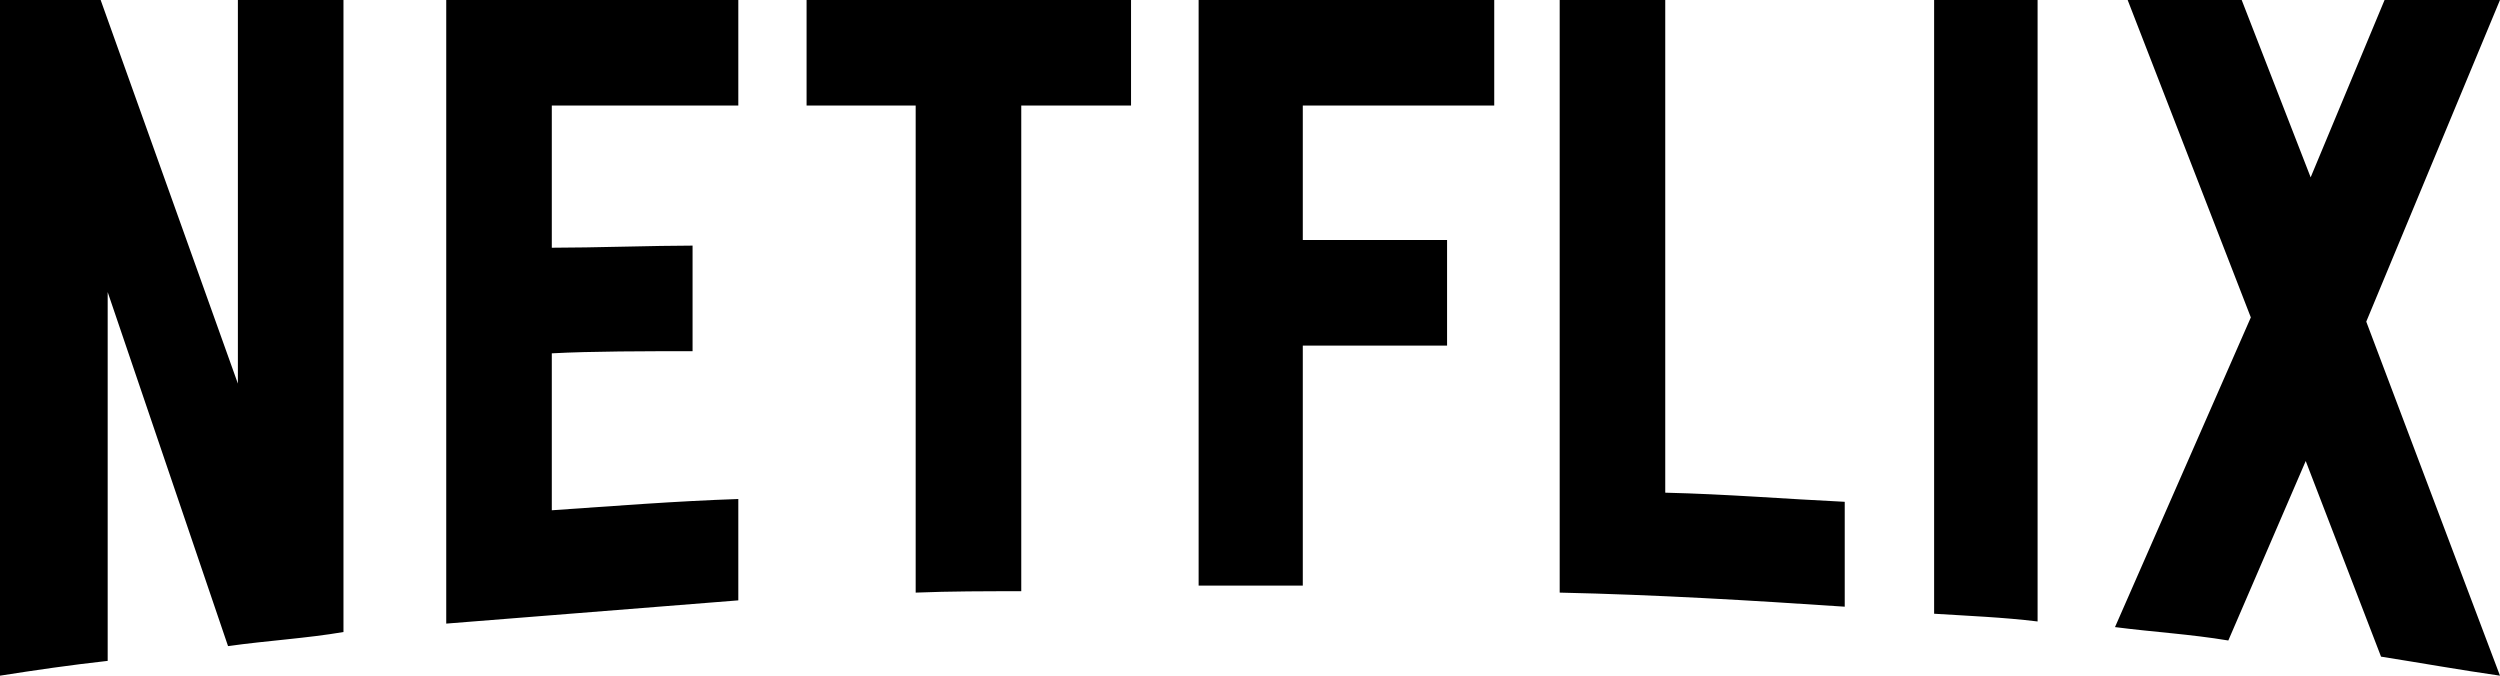
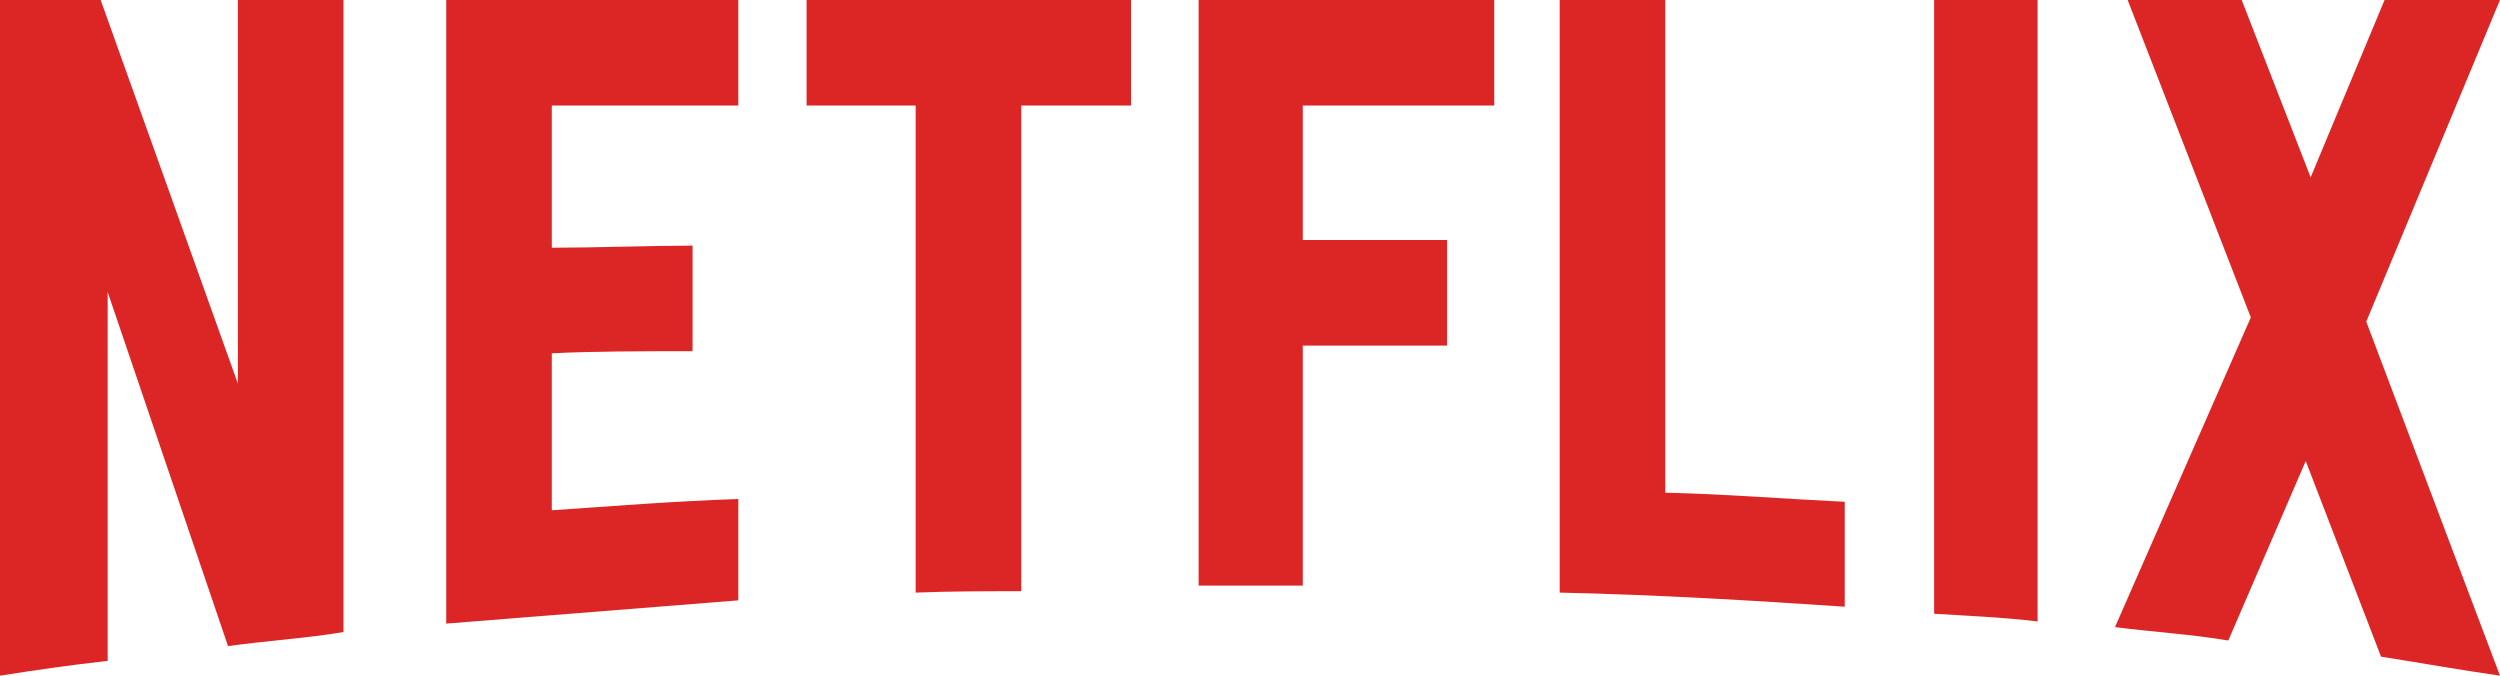
<svg xmlns="http://www.w3.org/2000/svg" viewBox="0 0 111 30" version="1.1" aria-hidden="true" role="img" class="default-ltr-cache-1d568uk ev1dnif2">
  <g>
-     <path d="M105.062,14.281 L110.999,30 C109.249,29.75 107.5,29.437 105.718,29.155 L102.374,20.469 L98.937,28.438 C97.25,28.156 95.593,28.062 93.906,27.843 L99.937,14.093 L94.468,-5.68434189e-14 L99.531,-5.68434189e-14 L102.593,7.874 L105.875,-5.68434189e-14 L110.999,-5.68434189e-14 L105.062,14.281 Z M90.469,-5.68434189e-14 L85.875,-5.68434189e-14 L85.875,27.25 C87.375,27.344 88.937,27.406 90.469,27.593 L90.469,-5.68434189e-14 Z M81.906,26.937 C77.719,26.656 73.531,26.406 69.25,26.312 L69.25,-5.68434189e-14 L73.937,-5.68434189e-14 L73.937,21.875 C76.625,21.937 79.312,22.156 81.906,22.28 L81.906,26.937 Z M64.25,10.656 L64.25,15.344 L57.844,15.344 L57.844,26 L53.219,26 L53.219,-5.68434189e-14 L66.344,-5.68434189e-14 L66.344,4.687 L57.844,4.687 L57.844,10.656 L64.25,10.656 Z M45.344,4.687 L45.344,26.25 C43.781,26.25 42.188,26.25 40.656,26.312 L40.656,4.687 L35.812,4.687 L35.812,-5.68434189e-14 L50.218,-5.68434189e-14 L50.218,4.687 L45.344,4.687 Z M30.75,15.593 C28.688,15.593 26.25,15.593 24.5,15.688 L24.5,22.656 C27.25,22.468 30,22.25 32.781,22.156 L32.781,26.656 L19.813,27.688 L19.813,-5.68434189e-14 L32.781,-5.68434189e-14 L32.781,4.687 L24.5,4.687 L24.5,10.999 C26.313,10.999 29.094,10.905 30.75,10.905 L30.75,15.593 Z M4.781,12.968 L4.781,29.343 C3.094,29.531 1.593,29.75 0,30 L0,-5.68434189e-14 L4.469,-5.68434189e-14 L10.562,17.032 L10.562,-5.68434189e-14 L15.25,-5.68434189e-14 L15.25,28.062 C13.594,28.344 11.906,28.438 10.125,28.687 L4.781,12.968 Z" />
+     <path d="M105.062,14.281 L110.999,30 C109.249,29.75 107.5,29.437 105.718,29.155 L102.374,20.469 L98.937,28.438 C97.25,28.156 95.593,28.062 93.906,27.843 L99.937,14.093 L94.468,-5.68434189e-14 L99.531,-5.68434189e-14 L102.593,7.874 L105.875,-5.68434189e-14 L110.999,-5.68434189e-14 L105.062,14.281 Z M90.469,-5.68434189e-14 L85.875,-5.68434189e-14 L85.875,27.25 C87.375,27.344 88.937,27.406 90.469,27.593 L90.469,-5.68434189e-14 Z M81.906,26.937 C77.719,26.656 73.531,26.406 69.25,26.312 L69.25,-5.68434189e-14 L73.937,-5.68434189e-14 L73.937,21.875 C76.625,21.937 79.312,22.156 81.906,22.28 L81.906,26.937 Z M64.25,10.656 L64.25,15.344 L57.844,15.344 L57.844,26 L53.219,26 L53.219,-5.68434189e-14 L66.344,-5.68434189e-14 L66.344,4.687 L57.844,4.687 L57.844,10.656 L64.25,10.656 Z M45.344,4.687 L45.344,26.25 C43.781,26.25 42.188,26.25 40.656,26.312 L40.656,4.687 L35.812,4.687 L35.812,-5.68434189e-14 L50.218,-5.68434189e-14 L50.218,4.687 L45.344,4.687 Z M30.75,15.593 C28.688,15.593 26.25,15.593 24.5,15.688 L24.5,22.656 C27.25,22.468 30,22.25 32.781,22.156 L32.781,26.656 L19.813,27.688 L19.813,-5.68434189e-14 L32.781,-5.68434189e-14 L32.781,4.687 L24.5,4.687 L24.5,10.999 C26.313,10.999 29.094,10.905 30.75,10.905 L30.75,15.593 Z M4.781,12.968 L4.781,29.343 C3.094,29.531 1.593,29.75 0,30 L0,-5.68434189e-14 L4.469,-5.68434189e-14 L10.562,17.032 L10.562,-5.68434189e-14 L15.25,-5.68434189e-14 L15.25,28.062 C13.594,28.344 11.906,28.438 10.125,28.687 L4.781,12.968 Z" fill="#dc2626" />
  </g>
</svg>
